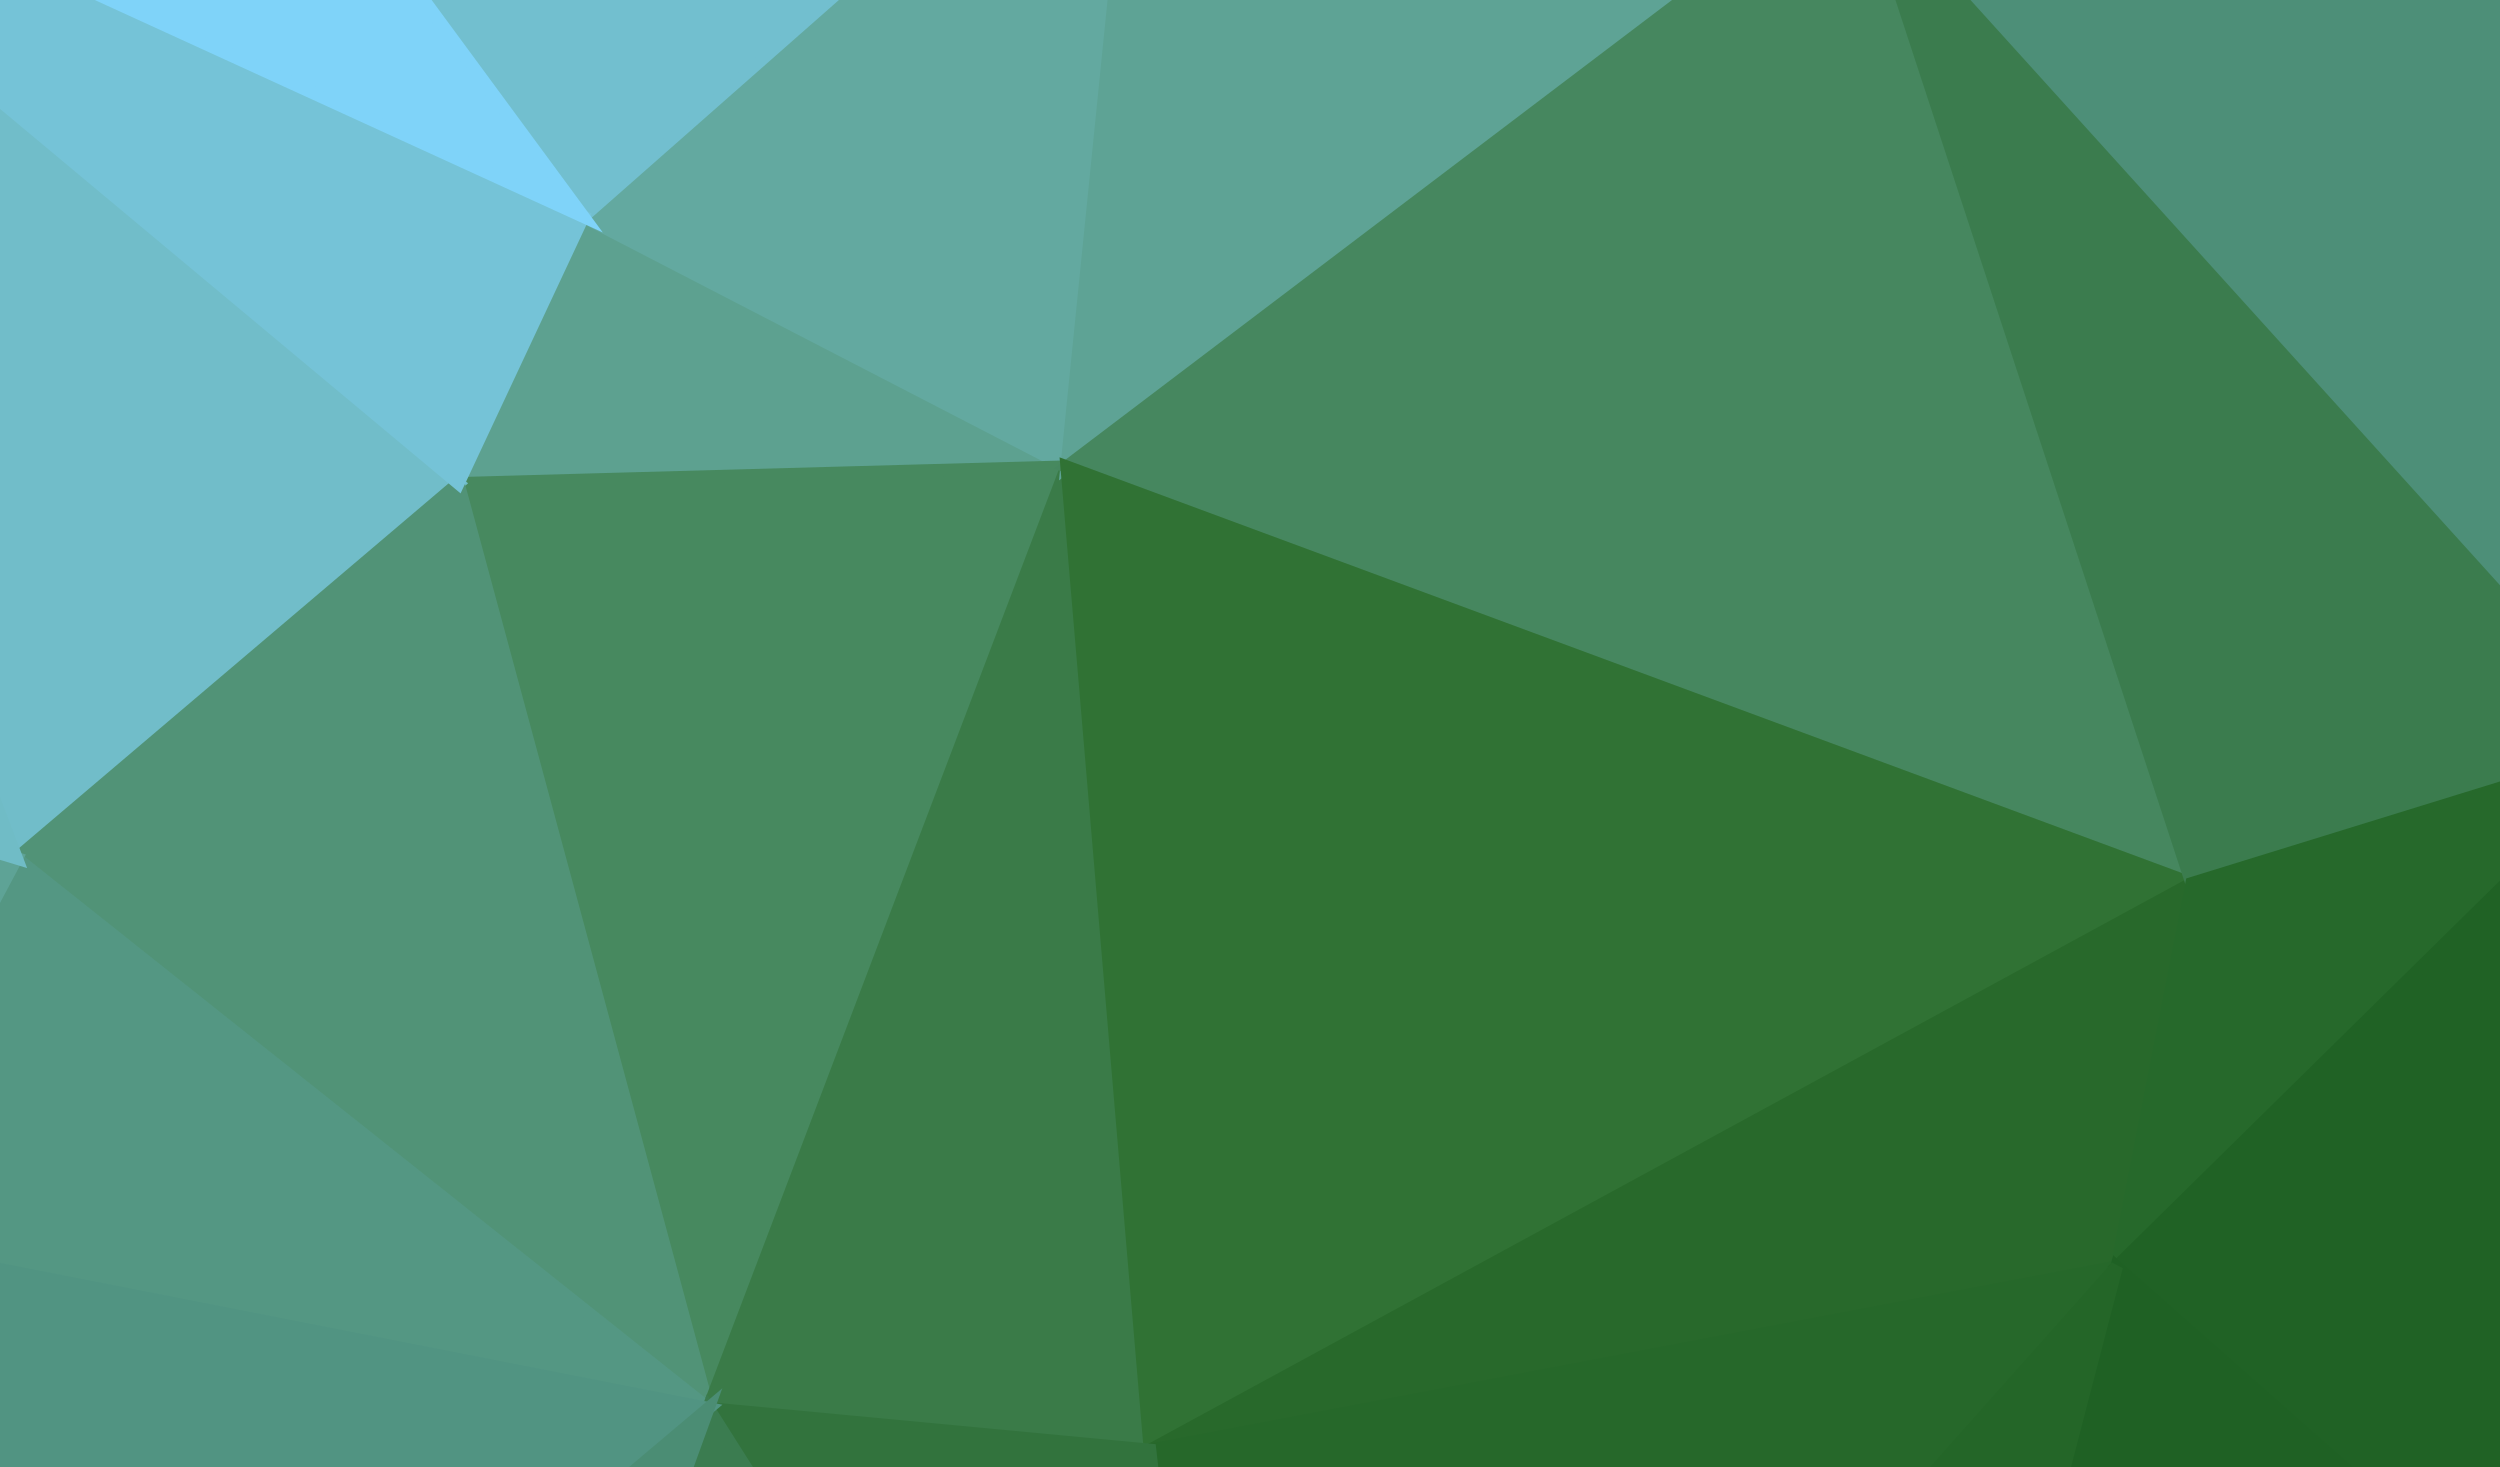
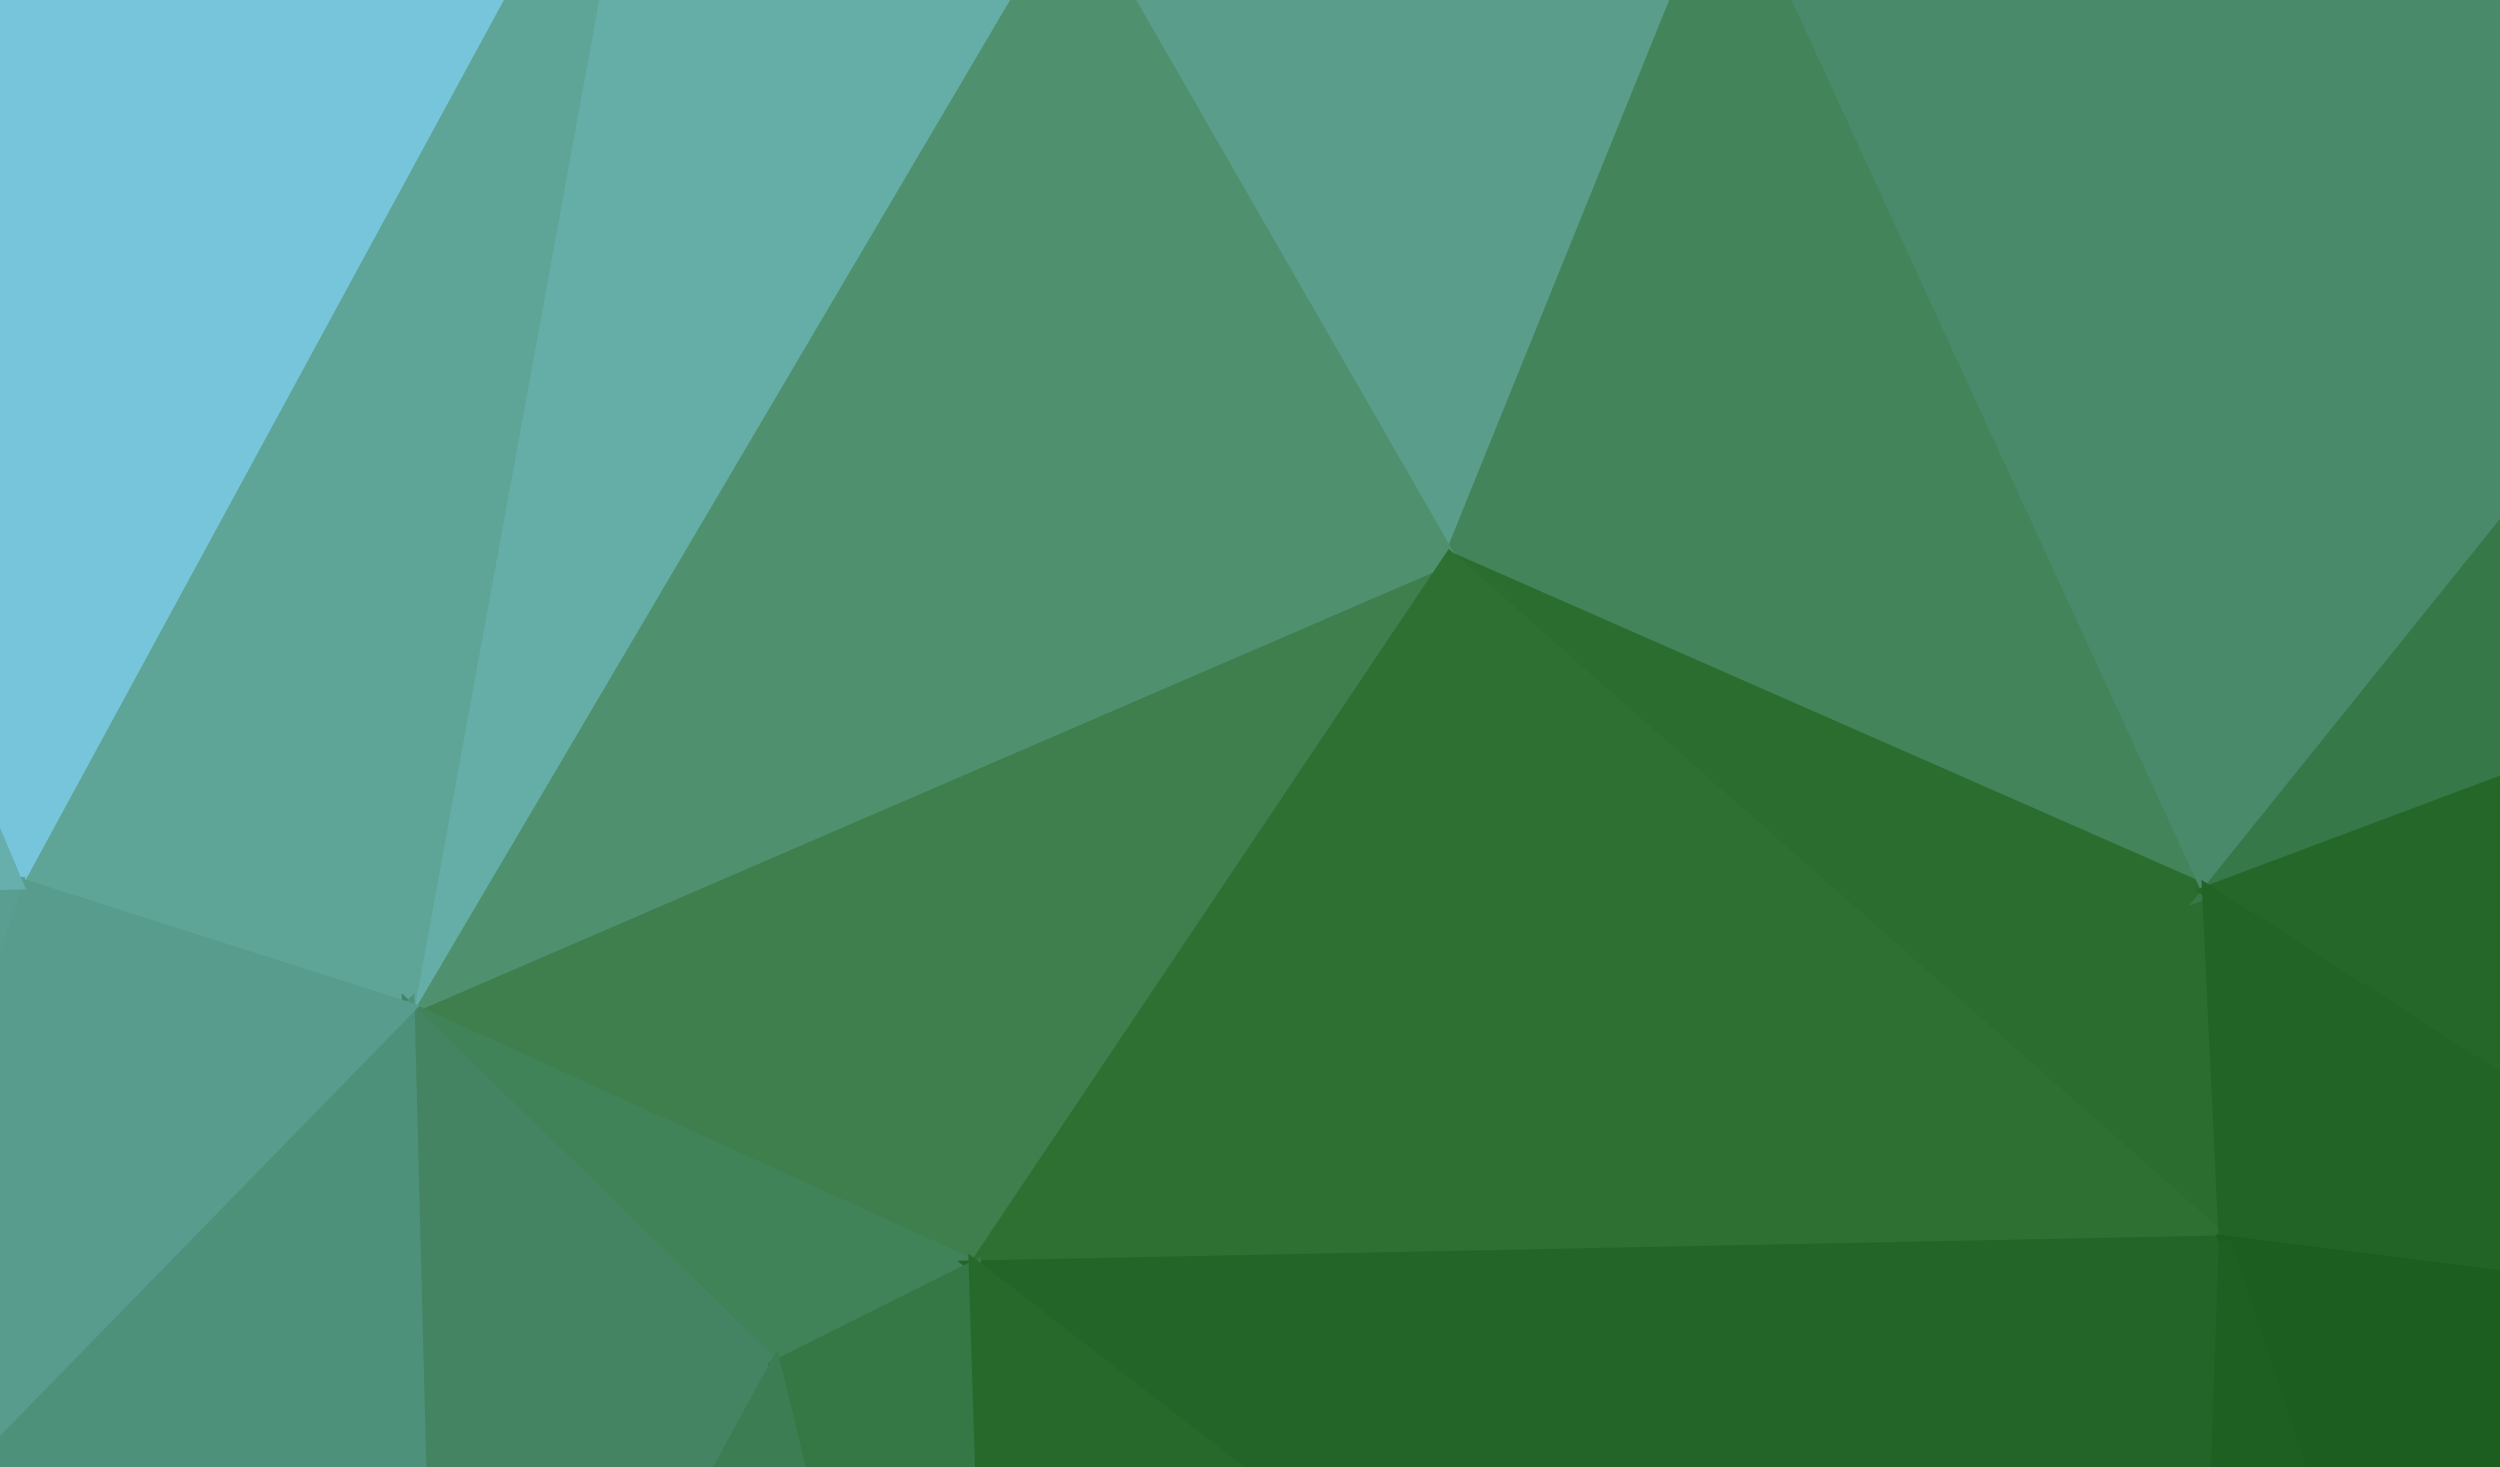
<svg xmlns="http://www.w3.org/2000/svg" width="300" height="176">
-   <path d="M128,56L70,26L55,58Z" fill="#5da190" stroke="#5da190" stroke-width="1.51" />
-   <path d="M128,56L137,-33L70,26Z" fill="#63a9a0" stroke="#63a9a0" stroke-width="1.51" />
-   <path d="M55,58L85,169L128,56Z" fill="#47895f" stroke="#47895f" stroke-width="1.51" />
-   <path d="M-48,-28L2,103L55,58Z" fill="#71bdc9" stroke="#71bdc9" stroke-width="1.51" />
-   <path d="M2,103L85,169L55,58Z" fill="#519377" stroke="#519377" stroke-width="1.51" />
-   <path d="M85,169L138,174L128,56Z" fill="#3a7b48" stroke="#3a7b48" stroke-width="1.51" />
-   <path d="M223,-16L151,-73L137,-33Z" fill="#5fa497" stroke="#5fa497" stroke-width="1.51" />
-   <path d="M137,-33L3,-65L70,26Z" fill="#72bfcf" stroke="#72bfcf" stroke-width="1.51" />
-   <path d="M70,26L-48,-28L55,58Z" fill="#75c3d7" stroke="#75c3d7" stroke-width="1.51" />
-   <path d="M223,-16L137,-33L128,56Z" fill="#5ea395" stroke="#5ea395" stroke-width="1.51" />
-   <path d="M2,103L-22,148L85,169Z" fill="#549783" stroke="#549783" stroke-width="1.51" />
-   <path d="M58,-115L3,-65L137,-33Z" fill="#73c1d1" stroke="#73c1d1" stroke-width="1.51" />
-   <path d="M2,103L-110,69L-22,148Z" fill="#5ea396" stroke="#5ea396" stroke-width="1.51" />
-   <path d="M263,106L223,-16L128,56Z" fill="#46875f" stroke="#46875f" stroke-width="1.51" />
-   <path d="M3,-65L-48,-28L70,26Z" fill="#7fd3f9" stroke="#7fd3f9" stroke-width="1.51" />
-   <path d="M151,-73L58,-115L137,-33Z" fill="#68b1b0" stroke="#68b1b0" stroke-width="1.51" />
-   <path d="M-122,-103L-108,3L-48,-28Z" fill="#80d6ff" stroke="#80d6ff" stroke-width="1.51" />
-   <path d="M138,174L263,106L128,56Z" fill="#307234" stroke="#307234" stroke-width="1.51" />
-   <path d="M138,174L254,152L263,106Z" fill="#28692b" stroke="#28692b" stroke-width="1.51" />
-   <path d="M-48,-28L-110,69L2,103Z" fill="#70bcc6" stroke="#70bcc6" stroke-width="1.51" />
-   <path d="M-48,-28L-108,3L-110,69Z" fill="#7bceed" stroke="#7bceed" stroke-width="1.51" />
-   <path d="M-122,-103L-48,-28L3,-65Z" fill="#80d6ff" stroke="#80d6ff" stroke-width="1.51" />
-   <path d="M138,174L149,270L254,152Z" fill="#26682a" stroke="#26682a" stroke-width="1.51" />
-   <path d="M85,169L149,270L138,174Z" fill="#32733d" stroke="#32733d" stroke-width="1.51" />
-   <path d="M44,282L149,270L85,169Z" fill="#3b7c50" stroke="#3b7c50" stroke-width="1.51" />
-   <path d="M223,-16L230,-120L151,-73Z" fill="#5ca194" stroke="#5ca194" stroke-width="1.51" />
-   <path d="M151,-73L230,-120L58,-115Z" fill="#61a79c" stroke="#61a79c" stroke-width="1.51" />
-   <path d="M325,-86L230,-120L223,-16Z" fill="#579c8e" stroke="#579c8e" stroke-width="1.51" />
-   <path d="M263,106L318,89L223,-16Z" fill="#3b7c4e" stroke="#3b7c4e" stroke-width="1.51" />
-   <path d="M254,152L318,89L263,106Z" fill="#26692b" stroke="#26692b" stroke-width="1.51" />
-   <path d="M314,205L318,89L254,152Z" fill="#206225" stroke="#206225" stroke-width="1.51" />
-   <path d="M-24,261L85,169L-22,148Z" fill="#519482" stroke="#519482" stroke-width="1.51" />
-   <path d="M-24,261L44,282L85,169Z" fill="#4b8d74" stroke="#4b8d74" stroke-width="1.51" />
-   <path d="M-129,194L-24,261L-22,148Z" fill="#54988a" stroke="#54988a" stroke-width="1.51" />
-   <path d="M-110,69L-129,194L-22,148Z" fill="#599e91" stroke="#599e91" stroke-width="1.51" />
-   <path d="M-122,-103L-129,194L-110,69Z" fill="#6eb9c0" stroke="#6eb9c0" stroke-width="1.51" />
-   <path d="M318,89L342,-20L223,-16Z" fill="#4d8f78" stroke="#4d8f78" stroke-width="1.51" />
-   <path d="M-108,3L-122,-103L-110,69Z" fill="#80d6ff" stroke="#80d6ff" stroke-width="1.51" />
-   <path d="M58,-115L-122,-103L3,-65Z" fill="#80d6ff" stroke="#80d6ff" stroke-width="1.51" />
-   <path d="M318,89L419,28L342,-20Z" fill="#468767" stroke="#468767" stroke-width="1.51" />
-   <path d="M216,298L314,205L254,152Z" fill="#1f6124" stroke="#1f6124" stroke-width="1.51" />
-   <path d="M44,282L216,298L149,270Z" fill="#2d6f35" stroke="#2d6f35" stroke-width="1.51" />
-   <path d="M149,270L216,298L254,152Z" fill="#246628" stroke="#246628" stroke-width="1.51" />
-   <path d="M342,-20L325,-86L223,-16Z" fill="#55998b" stroke="#55998b" stroke-width="1.51" />
-   <path d="M-129,194L-107,280L-24,261Z" fill="#54988a" stroke="#54988a" stroke-width="1.51" />
-   <path d="M-24,261L-107,280L44,282Z" fill="#54988a" stroke="#54988a" stroke-width="1.51" />
-   <path d="M44,282L-107,280L216,298Z" fill="#47886a" stroke="#47886a" stroke-width="1.51" />
-   <path d="M216,298L335,251L314,205Z" fill="#1c5f21" stroke="#1c5f21" stroke-width="1.51" />
-   <path d="M424,82L419,28L318,89Z" fill="#357644" stroke="#357644" stroke-width="1.51" />
-   <path d="M342,-20L449,-112L325,-86Z" fill="#54988a" stroke="#54988a" stroke-width="1.51" />
-   <path d="M424,82L318,89L428,160Z" fill="#256729" stroke="#256729" stroke-width="1.51" />
-   <path d="M428,160L318,89L314,205Z" fill="#1f6124" stroke="#1f6124" stroke-width="1.51" />
-   <path d="M394,237L428,160L314,205Z" fill="#1b5e20" stroke="#1b5e20" stroke-width="1.51" />
-   <path d="M335,251L394,237L314,205Z" fill="#1b5e20" stroke="#1b5e20" stroke-width="1.51" />
-   <path d="M216,298L394,237L335,251Z" fill="#1b5e20" stroke="#1b5e20" stroke-width="1.51" />
-   <path d="M419,28L449,-112L342,-20Z" fill="#54988a" stroke="#54988a" stroke-width="1.51" />
-   <path d="M325,-86L449,-112L230,-120Z" fill="#54988a" stroke="#54988a" stroke-width="1.51" />
-   <path d="M424,82L449,-112L419,28Z" fill="#54988a" stroke="#54988a" stroke-width="1.51" />
-   <path d="M428,160L449,-112L424,82Z" fill="#41825c" stroke="#41825c" stroke-width="1.51" />
+   <path d="M174,67L208,-17L128,-13Z" fill="#599d8a" stroke="#599d8a" stroke-width="1.51" />
+   <path d="M208,-17L166,-86L128,-13Z" fill="#5fa497" stroke="#5fa497" stroke-width="1.51" />
+   <path d="M49,121L117,152L174,67Z" fill="#3e7f4d" stroke="#3e7f4d" stroke-width="1.51" />
+   <path d="M166,-86L77,-32L128,-13Z" fill="#66aeaa" stroke="#66aeaa" stroke-width="1.51" />
+   <path d="M174,67L265,107L208,-17Z" fill="#43845a" stroke="#43845a" stroke-width="1.51" />
+   <path d="M174,67L267,149L265,107Z" fill="#2b6d2f" stroke="#2b6d2f" stroke-width="1.51" />
+   <path d="M49,121L174,67L128,-13Z" fill="#4f916e" stroke="#4f916e" stroke-width="1.51" />
+   <path d="M77,-32L49,121L128,-13Z" fill="#65ada7" stroke="#65ada7" stroke-width="1.51" />
+   <path d="M208,-17L262,-116L166,-86Z" fill="#5ba093" stroke="#5ba093" stroke-width="1.51" />
+   <path d="M347,5L262,-116L208,-17Z" fill="#569b8d" stroke="#569b8d" stroke-width="1.51" />
+   <path d="M265,107L347,5L208,-17Z" fill="#498a6b" stroke="#498a6b" stroke-width="1.51" />
+   <path d="M117,152L267,149L174,67Z" fill="#2d7032" stroke="#2d7032" stroke-width="1.51" />
+   <path d="M77,-32L2,106L49,121Z" fill="#5fa597" stroke="#5fa597" stroke-width="1.51" />
+   <path d="M166,-86L64,-111L77,-32Z" fill="#6bb5b9" stroke="#6bb5b9" stroke-width="1.51" />
+   <path d="M262,-116L64,-111L166,-86Z" fill="#5fa598" stroke="#5fa598" stroke-width="1.51" />
+   <path d="M49,121L93,164L117,152Z" fill="#418359" stroke="#418359" stroke-width="1.51" />
+   <path d="M117,152L263,265L267,149Z" fill="#236528" stroke="#236528" stroke-width="1.51" />
+   <path d="M353,74L347,5L265,107Z" fill="#377849" stroke="#377849" stroke-width="1.51" />
+   <path d="M49,121L52,239L93,164Z" fill="#448462" stroke="#448462" stroke-width="1.51" />
+   <path d="M-44,-3L2,106L77,-32Z" fill="#76c5db" stroke="#76c5db" stroke-width="1.51" />
+   <path d="M346,159L353,74L265,107Z" fill="#256729" stroke="#256729" stroke-width="1.51" />
+   <path d="M-53,-83L-44,-3L77,-32Z" fill="#80d6ff" stroke="#80d6ff" stroke-width="1.51" />
+   <path d="M267,149L346,159L265,107Z" fill="#226426" stroke="#226426" stroke-width="1.51" />
+   <path d="M308,272L346,159L267,149Z" fill="#1b5e20" stroke="#1b5e20" stroke-width="1.51" />
+   <path d="M347,5L358,-114L262,-116Z" fill="#54988a" stroke="#54988a" stroke-width="1.51" />
+   <path d="M425,-26L358,-114L347,5Z" fill="#54988a" stroke="#54988a" stroke-width="1.51" />
+   <path d="M64,-111L-53,-83L77,-32Z" fill="#7bccea" stroke="#7bccea" stroke-width="1.51" />
+   <path d="M93,164L121,280L117,152Z" fill="#367746" stroke="#367746" stroke-width="1.51" />
+   <path d="M-31,203L52,239L49,121Z" fill="#4e917b" stroke="#4e917b" stroke-width="1.51" />
+   <path d="M-31,203L49,121L2,106Z" fill="#579c8c" stroke="#579c8c" stroke-width="1.51" />
+   <path d="M433,119L425,-26L353,74Z" fill="#3b7b4f" stroke="#3b7b4f" stroke-width="1.51" />
+   <path d="M353,74L425,-26L347,5Z" fill="#4d8f77" stroke="#4d8f77" stroke-width="1.51" />
+   <path d="M346,159L390,157L353,74Z" fill="#226427" stroke="#226427" stroke-width="1.51" />
+   <path d="M445,244L390,157L346,159Z" fill="#1b5e20" stroke="#1b5e20" stroke-width="1.51" />
+   <path d="M121,280L263,265L117,152Z" fill="#27692b" stroke="#27692b" stroke-width="1.51" />
+   <path d="M425,-26L397,-122L358,-114Z" fill="#54988a" stroke="#54988a" stroke-width="1.51" />
+   <path d="M358,-114L397,-122L262,-116Z" fill="#54988a" stroke="#54988a" stroke-width="1.51" />
+   <path d="M262,-116L-97,-111L64,-111Z" fill="#71bdca" stroke="#71bdca" stroke-width="1.51" />
+   <path d="M52,239L121,280L93,164Z" fill="#3d7d53" stroke="#3d7d53" stroke-width="1.51" />
+   <path d="M52,239L-3,250L121,280Z" fill="#468667" stroke="#468667" stroke-width="1.51" />
+   <path d="M-122,108L-31,203L2,106Z" fill="#599e91" stroke="#599e91" stroke-width="1.51" />
+   <path d="M-122,108L2,106L-44,-3Z" fill="#67afad" stroke="#67afad" stroke-width="1.51" />
+   <path d="M390,157L433,119L353,74Z" fill="#246628" stroke="#246628" stroke-width="1.51" />
+   <path d="M-31,203L-3,250L52,239Z" fill="#539687" stroke="#539687" stroke-width="1.51" />
+   <path d="M390,157L445,244L433,119Z" fill="#1c5e21" stroke="#1c5e21" stroke-width="1.51" />
+   <path d="M263,265L308,272L267,149Z" fill="#1d6022" stroke="#1d6022" stroke-width="1.51" />
+   <path d="M121,280L308,272L263,265Z" fill="#216426" stroke="#216426" stroke-width="1.51" />
+   <path d="M-53,-83L-135,25L-44,-3Z" fill="#80d6ff" stroke="#80d6ff" stroke-width="1.51" />
+   <path d="M64,-111L-97,-111L-53,-83Z" fill="#80d6ff" stroke="#80d6ff" stroke-width="1.51" />
+   <path d="M397,-122L-97,-111L262,-116Z" fill="#5da295" stroke="#5da295" stroke-width="1.51" />
+   <path d="M-97,-111L-135,25L-53,-83Z" fill="#80d6ff" stroke="#80d6ff" stroke-width="1.51" />
+   <path d="M-135,25L-122,108L-44,-3Z" fill="#72becc" stroke="#72becc" stroke-width="1.51" />
+   <path d="M-31,203L-114,291L-3,250Z" fill="#54988a" stroke="#54988a" stroke-width="1.51" />
+   <path d="M-135,25L-124,174L-122,108Z" fill="#5ea497" stroke="#5ea497" stroke-width="1.51" />
+   <path d="M-122,108L-124,174L-31,203Z" fill="#569a8d" stroke="#569a8d" stroke-width="1.51" />
+   <path d="M308,272L445,244L346,159Z" fill="#1b5e20" stroke="#1b5e20" stroke-width="1.51" />
+   <path d="M433,119L445,244L425,-26Z" fill="#256729" stroke="#256729" stroke-width="1.51" />
+   <path d="M-124,174L-114,291L-31,203Z" fill="#54988a" stroke="#54988a" stroke-width="1.51" />
+   <path d="M-3,250L-114,291L121,280Z" fill="#54988a" stroke="#54988a" stroke-width="1.51" />
+   <path d="M121,280L-114,291L308,272Z" fill="#387849" stroke="#387849" stroke-width="1.51" />
</svg>
